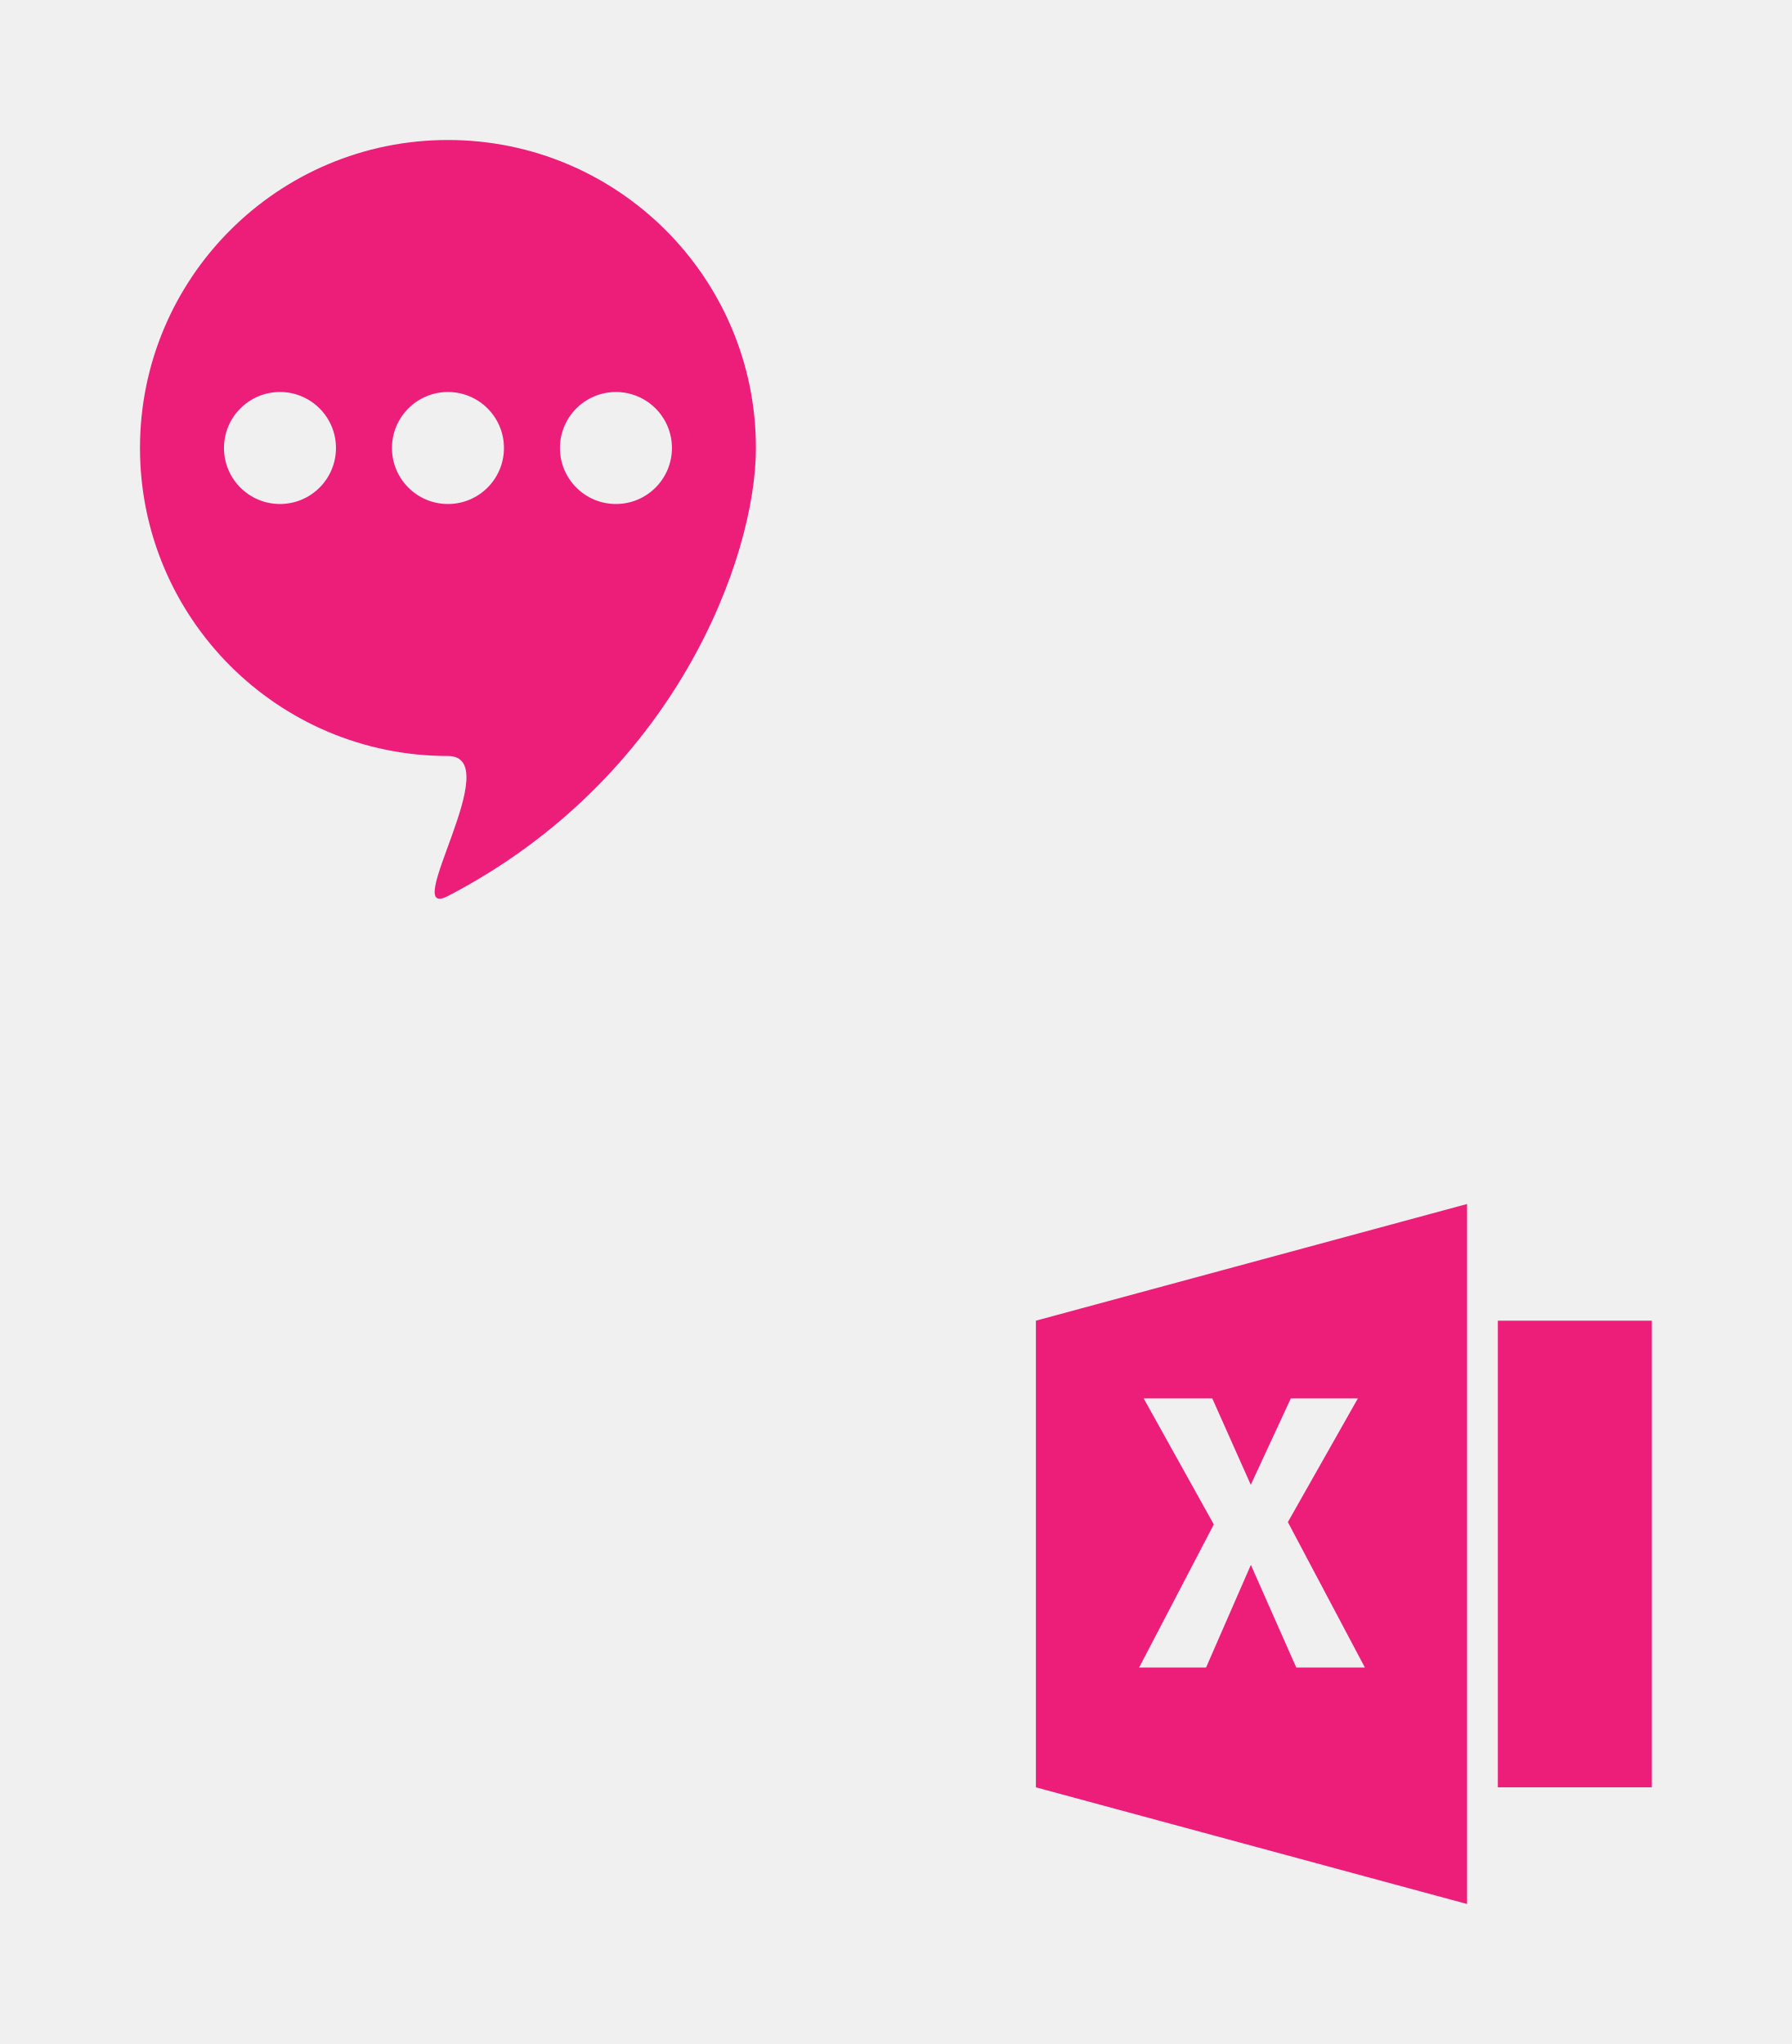
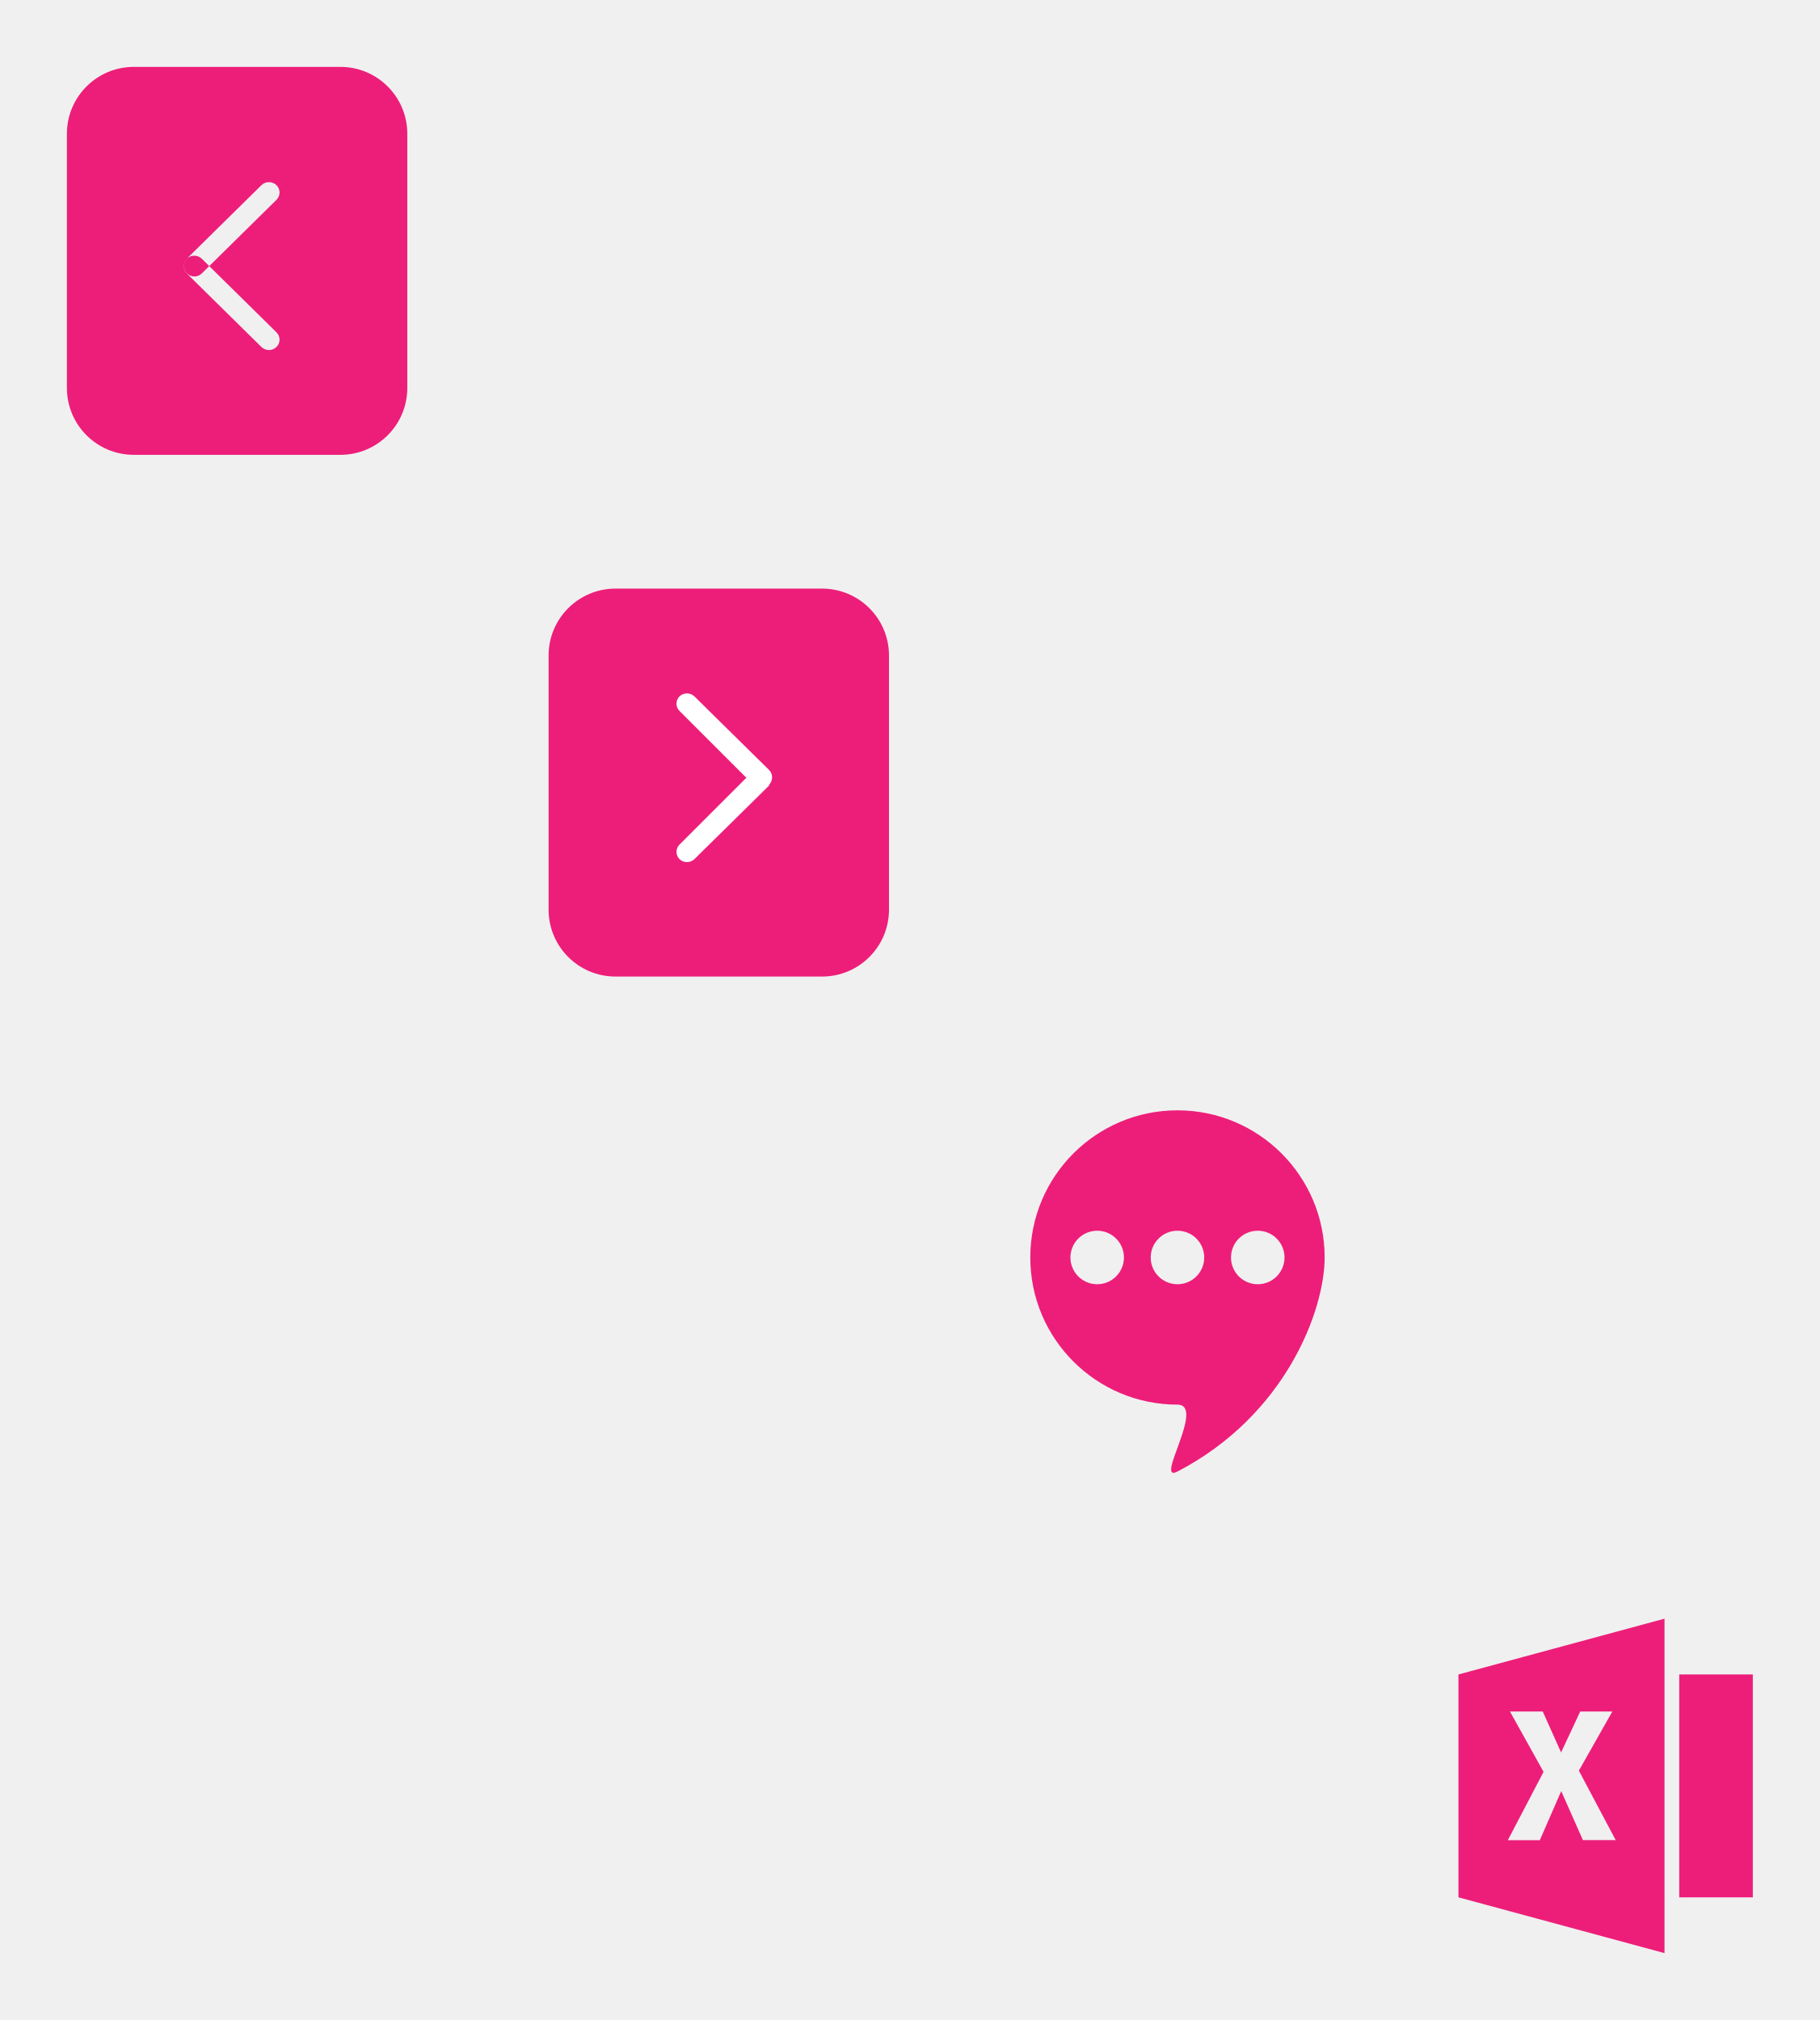
- <svg xmlns="http://www.w3.org/2000/svg" width="64" height="73" viewBox="0 0 64 73">
-   <svg width="32" height="37.09" viewBox="-5 -5 32 37.09" id="comment">
+ <svg xmlns="http://www.w3.org/2000/svg" width="136" height="151" viewBox="0 0 136 151">
+   <svg width="35.44" height="39" viewBox="-5 -5 35.44 39" id="arrow-leftpink">
    <defs>
      <style>.acls-1{fill:#ed1e79;fill-rule:evenodd}</style>
    </defs>
-     <path id="acomment" class="acls-1" d="M988 849a11 11 0 0 1 11 11c0 3.931-2.9 11.794-11 16-1.773.92 2.144-5 0-5a11 11 0 0 1 0-22zm-6 9a2 2 0 1 1-2 2 2 2 0 0 1 2-2zm6 0a2 2 0 1 1-2 2 2 2 0 0 1 2-2zm6 0a2 2 0 1 1-2 2 2 2 0 0 1 2-2z" transform="translate(-977 -849)" />
+     <path id="aRounded_Rectangle_2_copy" data-name="Rounded Rectangle 2 copy" class="acls-1" d="M1075.54 2022.84l-5.58 5.5a.785.785 0 0 0 1.12 1.1l5.58-5.5a.767.767 0 0 0 0-1.1.809.809 0 0 0-1.12 0zm-5.58 5.5a.785.785 0 0 0 0 1.1l5.58 5.5a.809.809 0 0 0 1.12 0 .767.767 0 0 0 0-1.1l-5.58-5.5a.809.809 0 0 0-1.12 0zM1066 2014h15.44a5 5 0 0 1 5 5v19a5 5 0 0 1-5 5H1066a5 5 0 0 1-5-5v-19a5 5 0 0 1 5-5z" transform="translate(-1061 -2014)" />
  </svg>
-   <svg width="32" height="35" viewBox="-5 -5 32 35" id="exel" x="32" y="38">
+   <svg id="arrow-rightpink" data-name="Слой 1" viewBox="-5 -5 35.44 39" width="35.44" height="39" x="36" y="39">
    <defs>
-       <style>.bcls-1{fill:#ed1e79;fill-rule:evenodd}</style>
+       <style>.bcls-1{fill:#ed1e79}.bcls-2{fill:#fff}</style>
    </defs>
-     <path id="bexel" class="bcls-1" d="M993.5 769.167h5.5v16.666h-5.5v-16.666zM977 785.833L992.4 790v-25l-15.4 4.167v16.666zm3.85-13.889h2.45l1.375 3.084 1.43-3.084h2.395l-2.5 4.417 2.751 5.194H986.3l-1.622-3.666-1.6 3.666h-2.392l2.668-5.111z" transform="translate(-977 -765)" />
+     <rect class="bcls-1" width="25.44" height="29" rx="5" ry="5" />
+     <path class="bcls-2" d="M16.48 14.66a.79.79 0 0 0 0-1.1l-5.58-5.5a.81.81 0 0 0-1.12 0 .77.77 0 0 0 0 1.08l5 5-5 5a.77.77 0 0 0 0 1.08.81.81 0 0 0 1.12 0l5.58-5.5z" />
+   </svg>
+   <svg id="comment" data-name="Слой 1" viewBox="-5 -5 32 37.1" width="32" height="37.1" x="72" y="78">
+     <defs>
+       <style>.ccls-1{fill:#ed1e79}</style>
+     </defs>
+     <path class="ccls-1" d="M11 0a11 11 0 1 0 0 22c2.14 0-1.77 5.92 0 5 8.1-4.21 11-12.07 11-16A11 11 0 0 0 11 0zM5 13a2 2 0 1 1 2-2 2 2 0 0 1-2 2zm6 0a2 2 0 1 1 2-2 2 2 0 0 1-2 2zm6 0a2 2 0 1 1 2-2 2 2 0 0 1-2 2z" />
+   </svg>
+   <svg id="exel" data-name="Слой 1" viewBox="-5 -5 32 35" width="32" height="35" x="104" y="116">
+     <defs>
+       <style>.dcls-1{fill:#ed1e79}</style>
+     </defs>
+     <path id="dexel" class="dcls-1" d="M16.5 4.17H22v16.66h-5.5zM0 20.83L15.4 25V0L0 4.17zM3.85 6.94H6.3L7.67 10 9.1 6.94h2.4L9 11.36l2.75 5.19H9.3l-1.62-3.66-1.6 3.67H3.69l2.67-5.11z" />
  </svg>
</svg>
